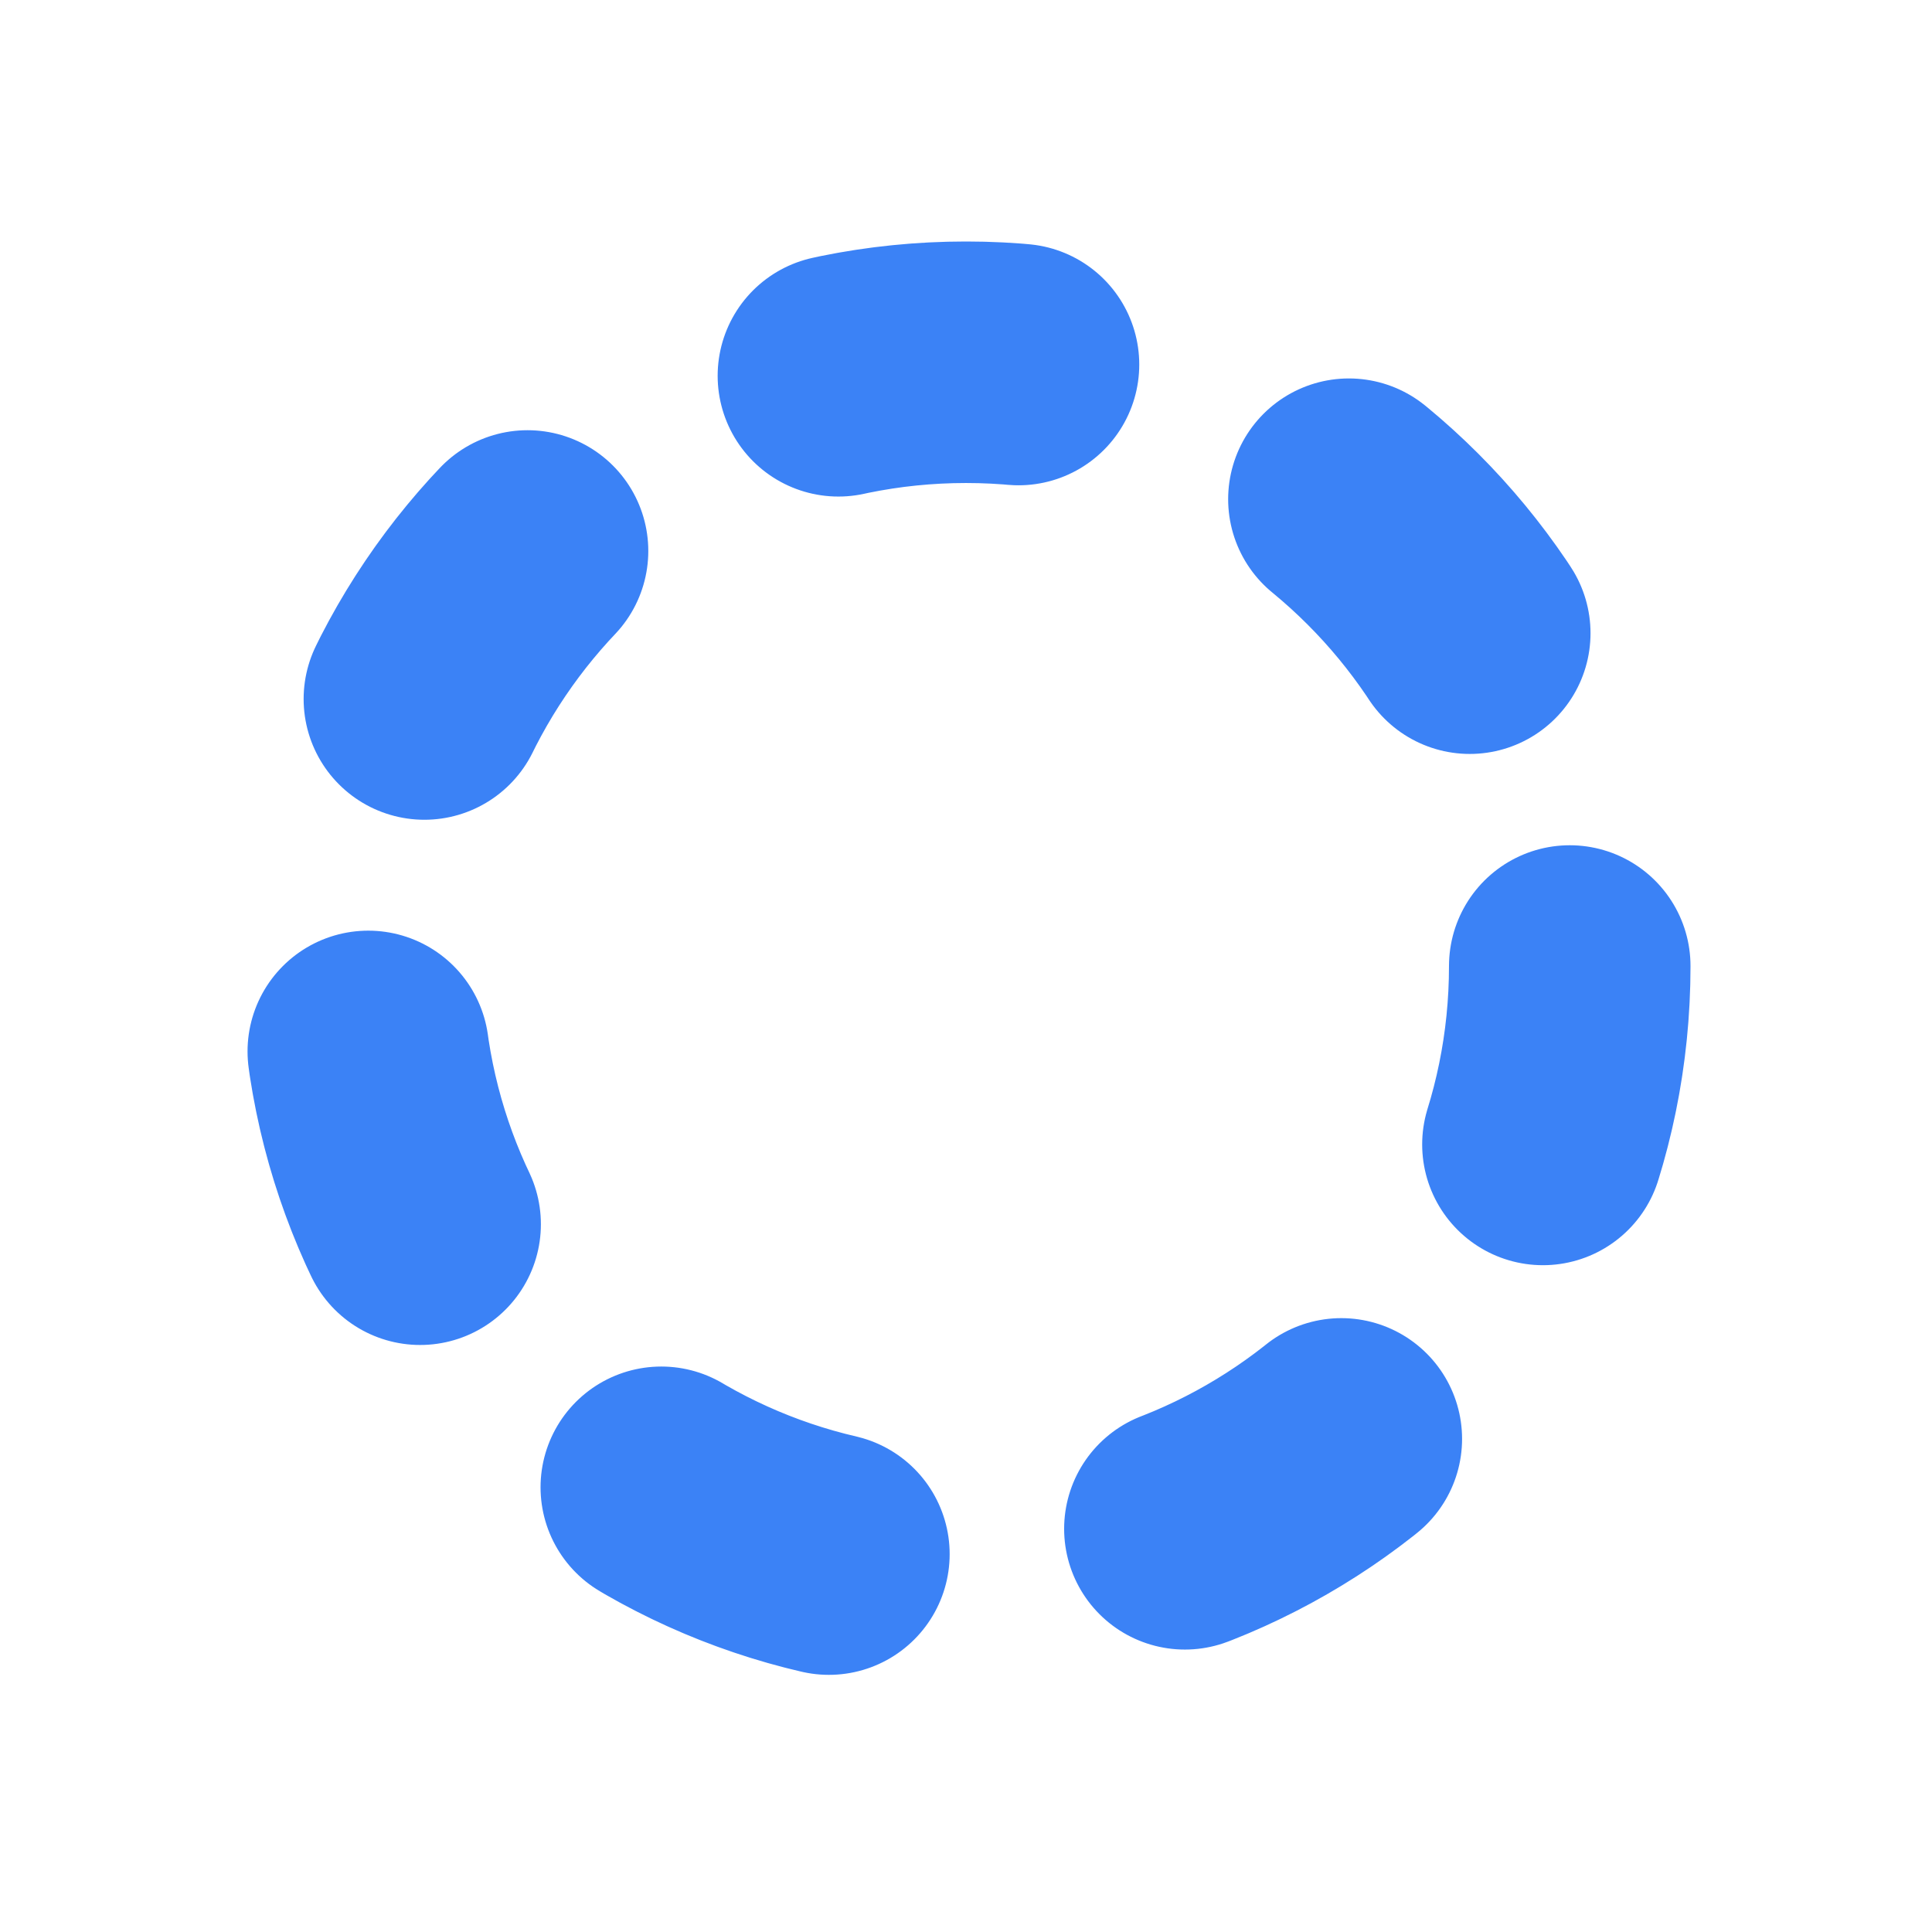
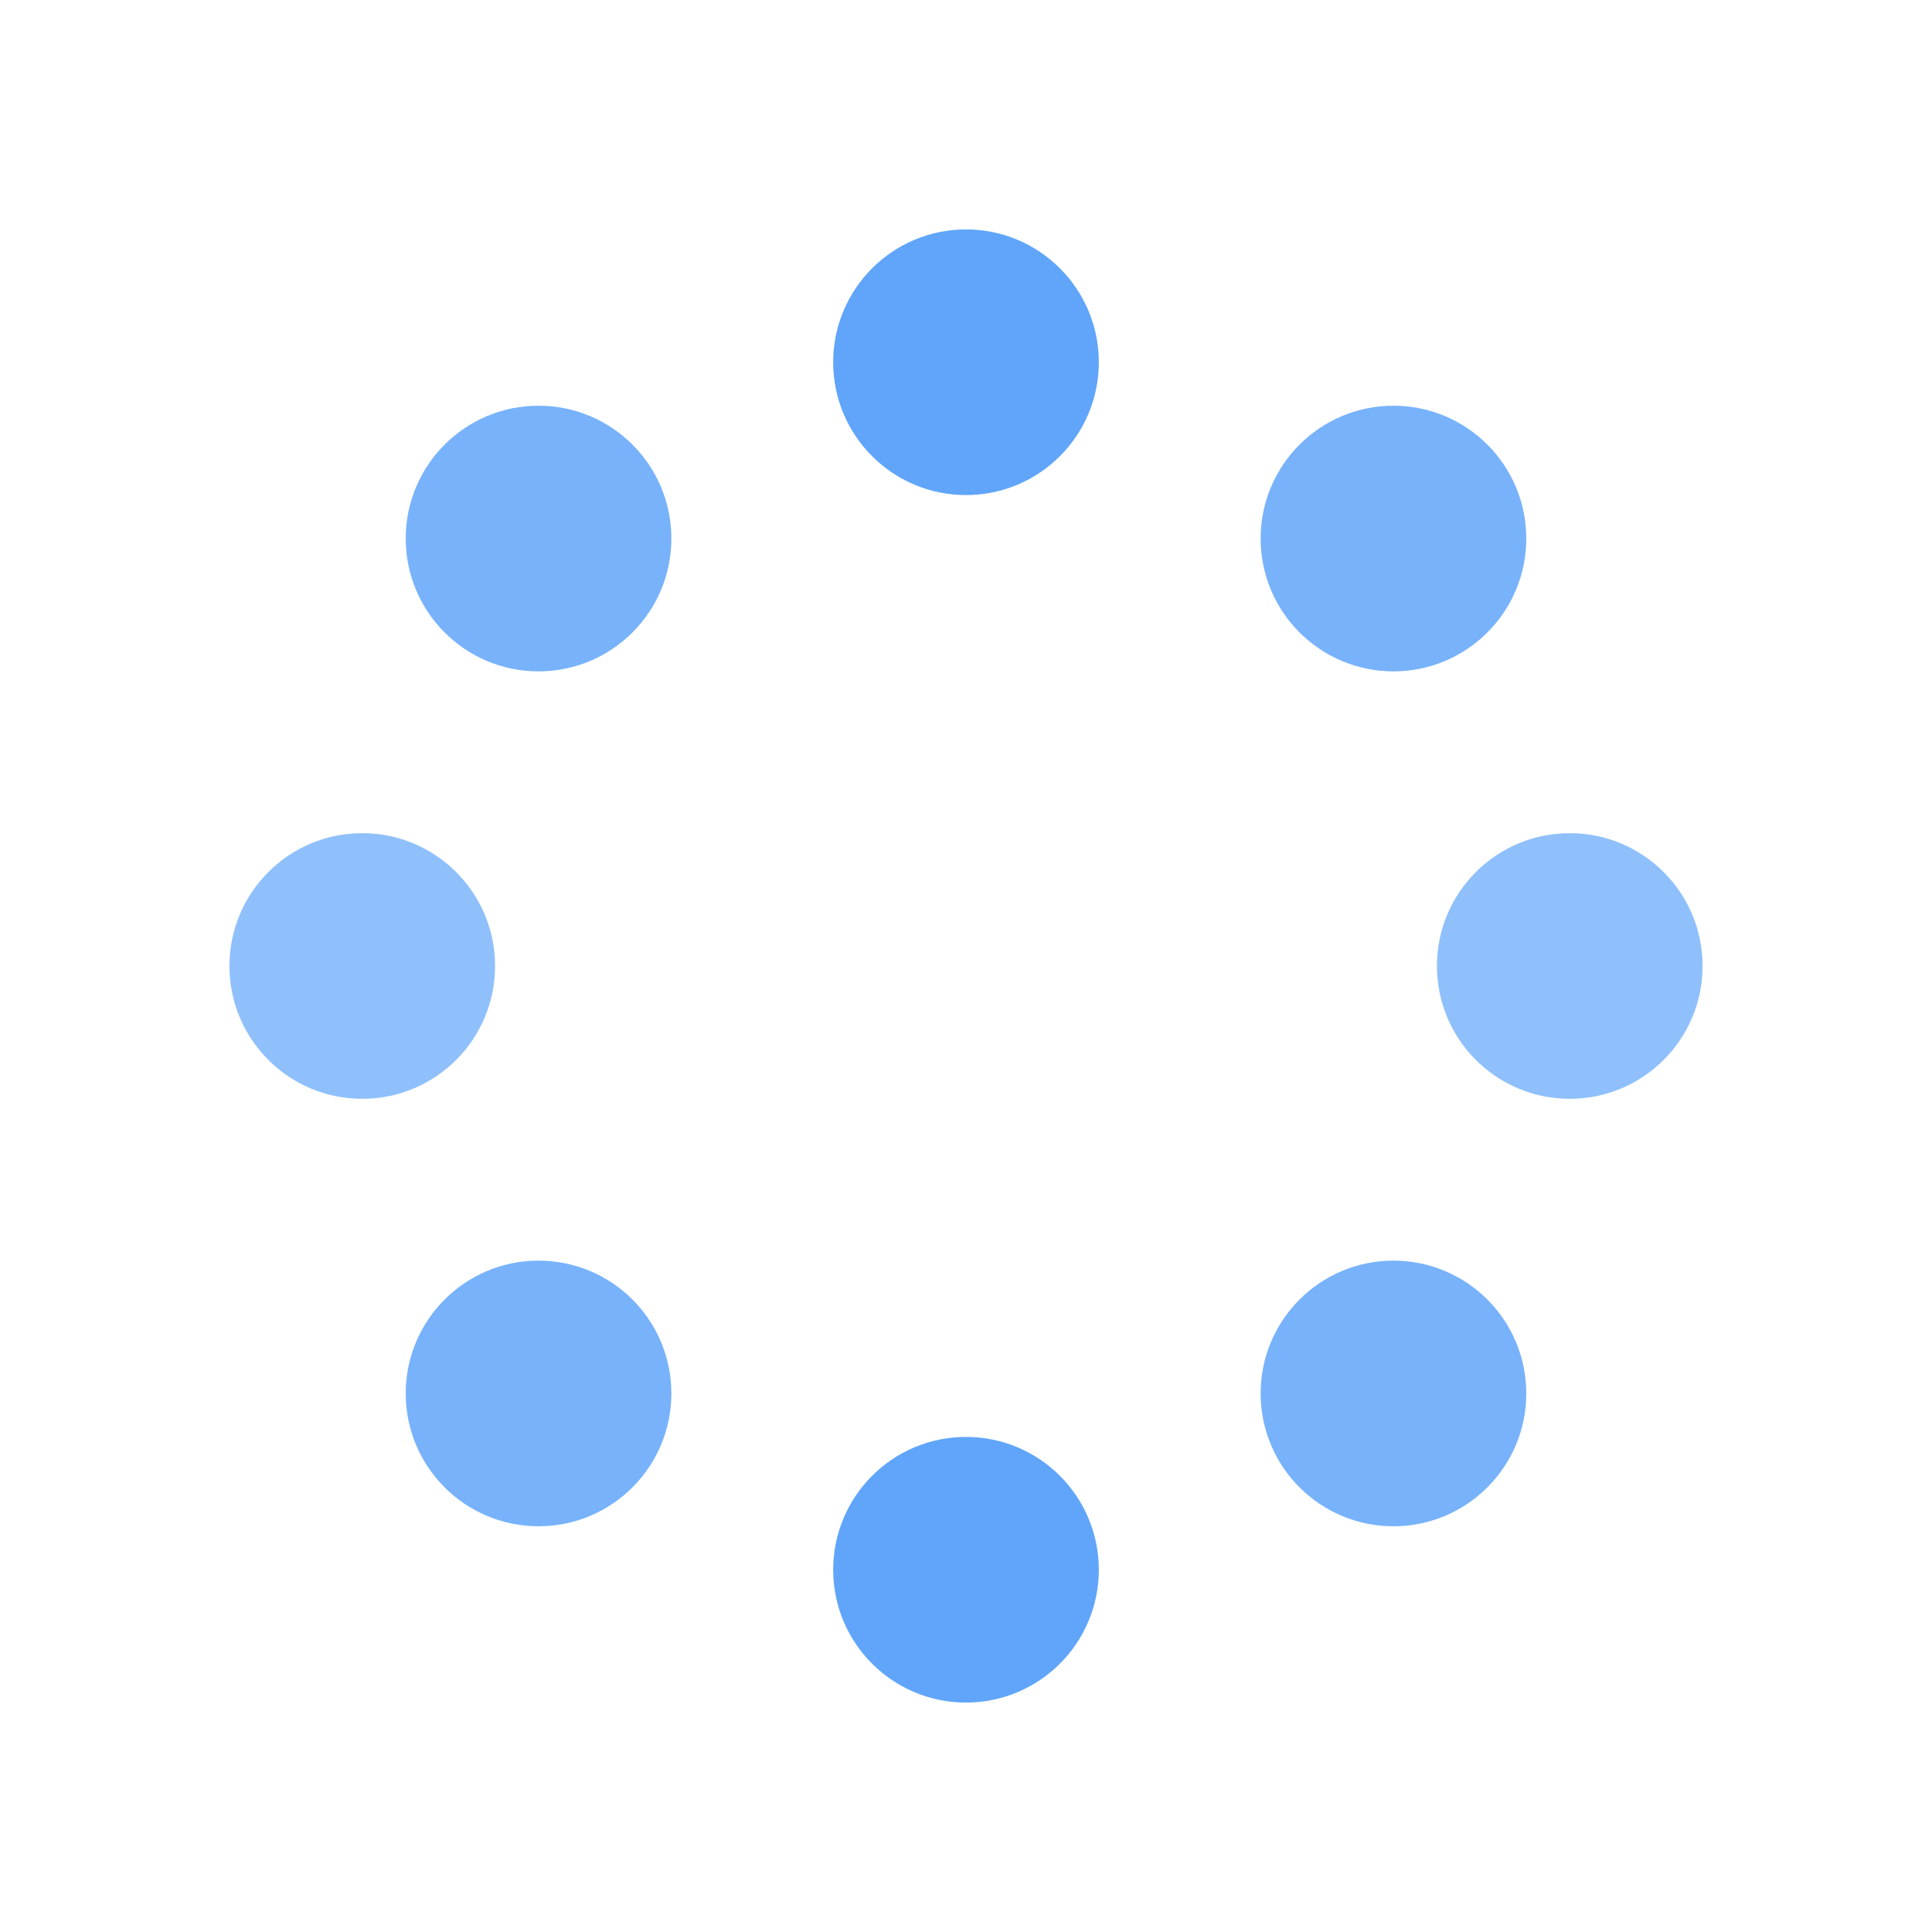
<svg xmlns="http://www.w3.org/2000/svg" width="16" height="16" viewBox="0 0 16 16">
-   <circle cx="8" cy="8" r="5" fill="none" stroke="#3b82f6" stroke-width="2" stroke-linecap="round" stroke-dasharray="1.5 3" />
+   <circle cx="8" cy="3" r="1.1" fill="#60a5fa" />
+   <circle cx="11.54" cy="4.46" r="1.1" fill="#60a5fa" opacity=".85" />
+   <circle cx="13" cy="8" r="1.1" fill="#60a5fa" opacity=".7" />
+   <circle cx="11.54" cy="11.54" r="1.1" fill="#60a5fa" opacity=".85" />
+   <circle cx="8" cy="13" r="1.1" fill="#60a5fa" />
+   <circle cx="4.46" cy="11.54" r="1.1" fill="#60a5fa" opacity=".85" />
+   <circle cx="3" cy="8" r="1.1" fill="#60a5fa" opacity=".7" />
+   <circle cx="4.46" cy="4.46" r="1.1" fill="#60a5fa" opacity=".85" />
</svg>
